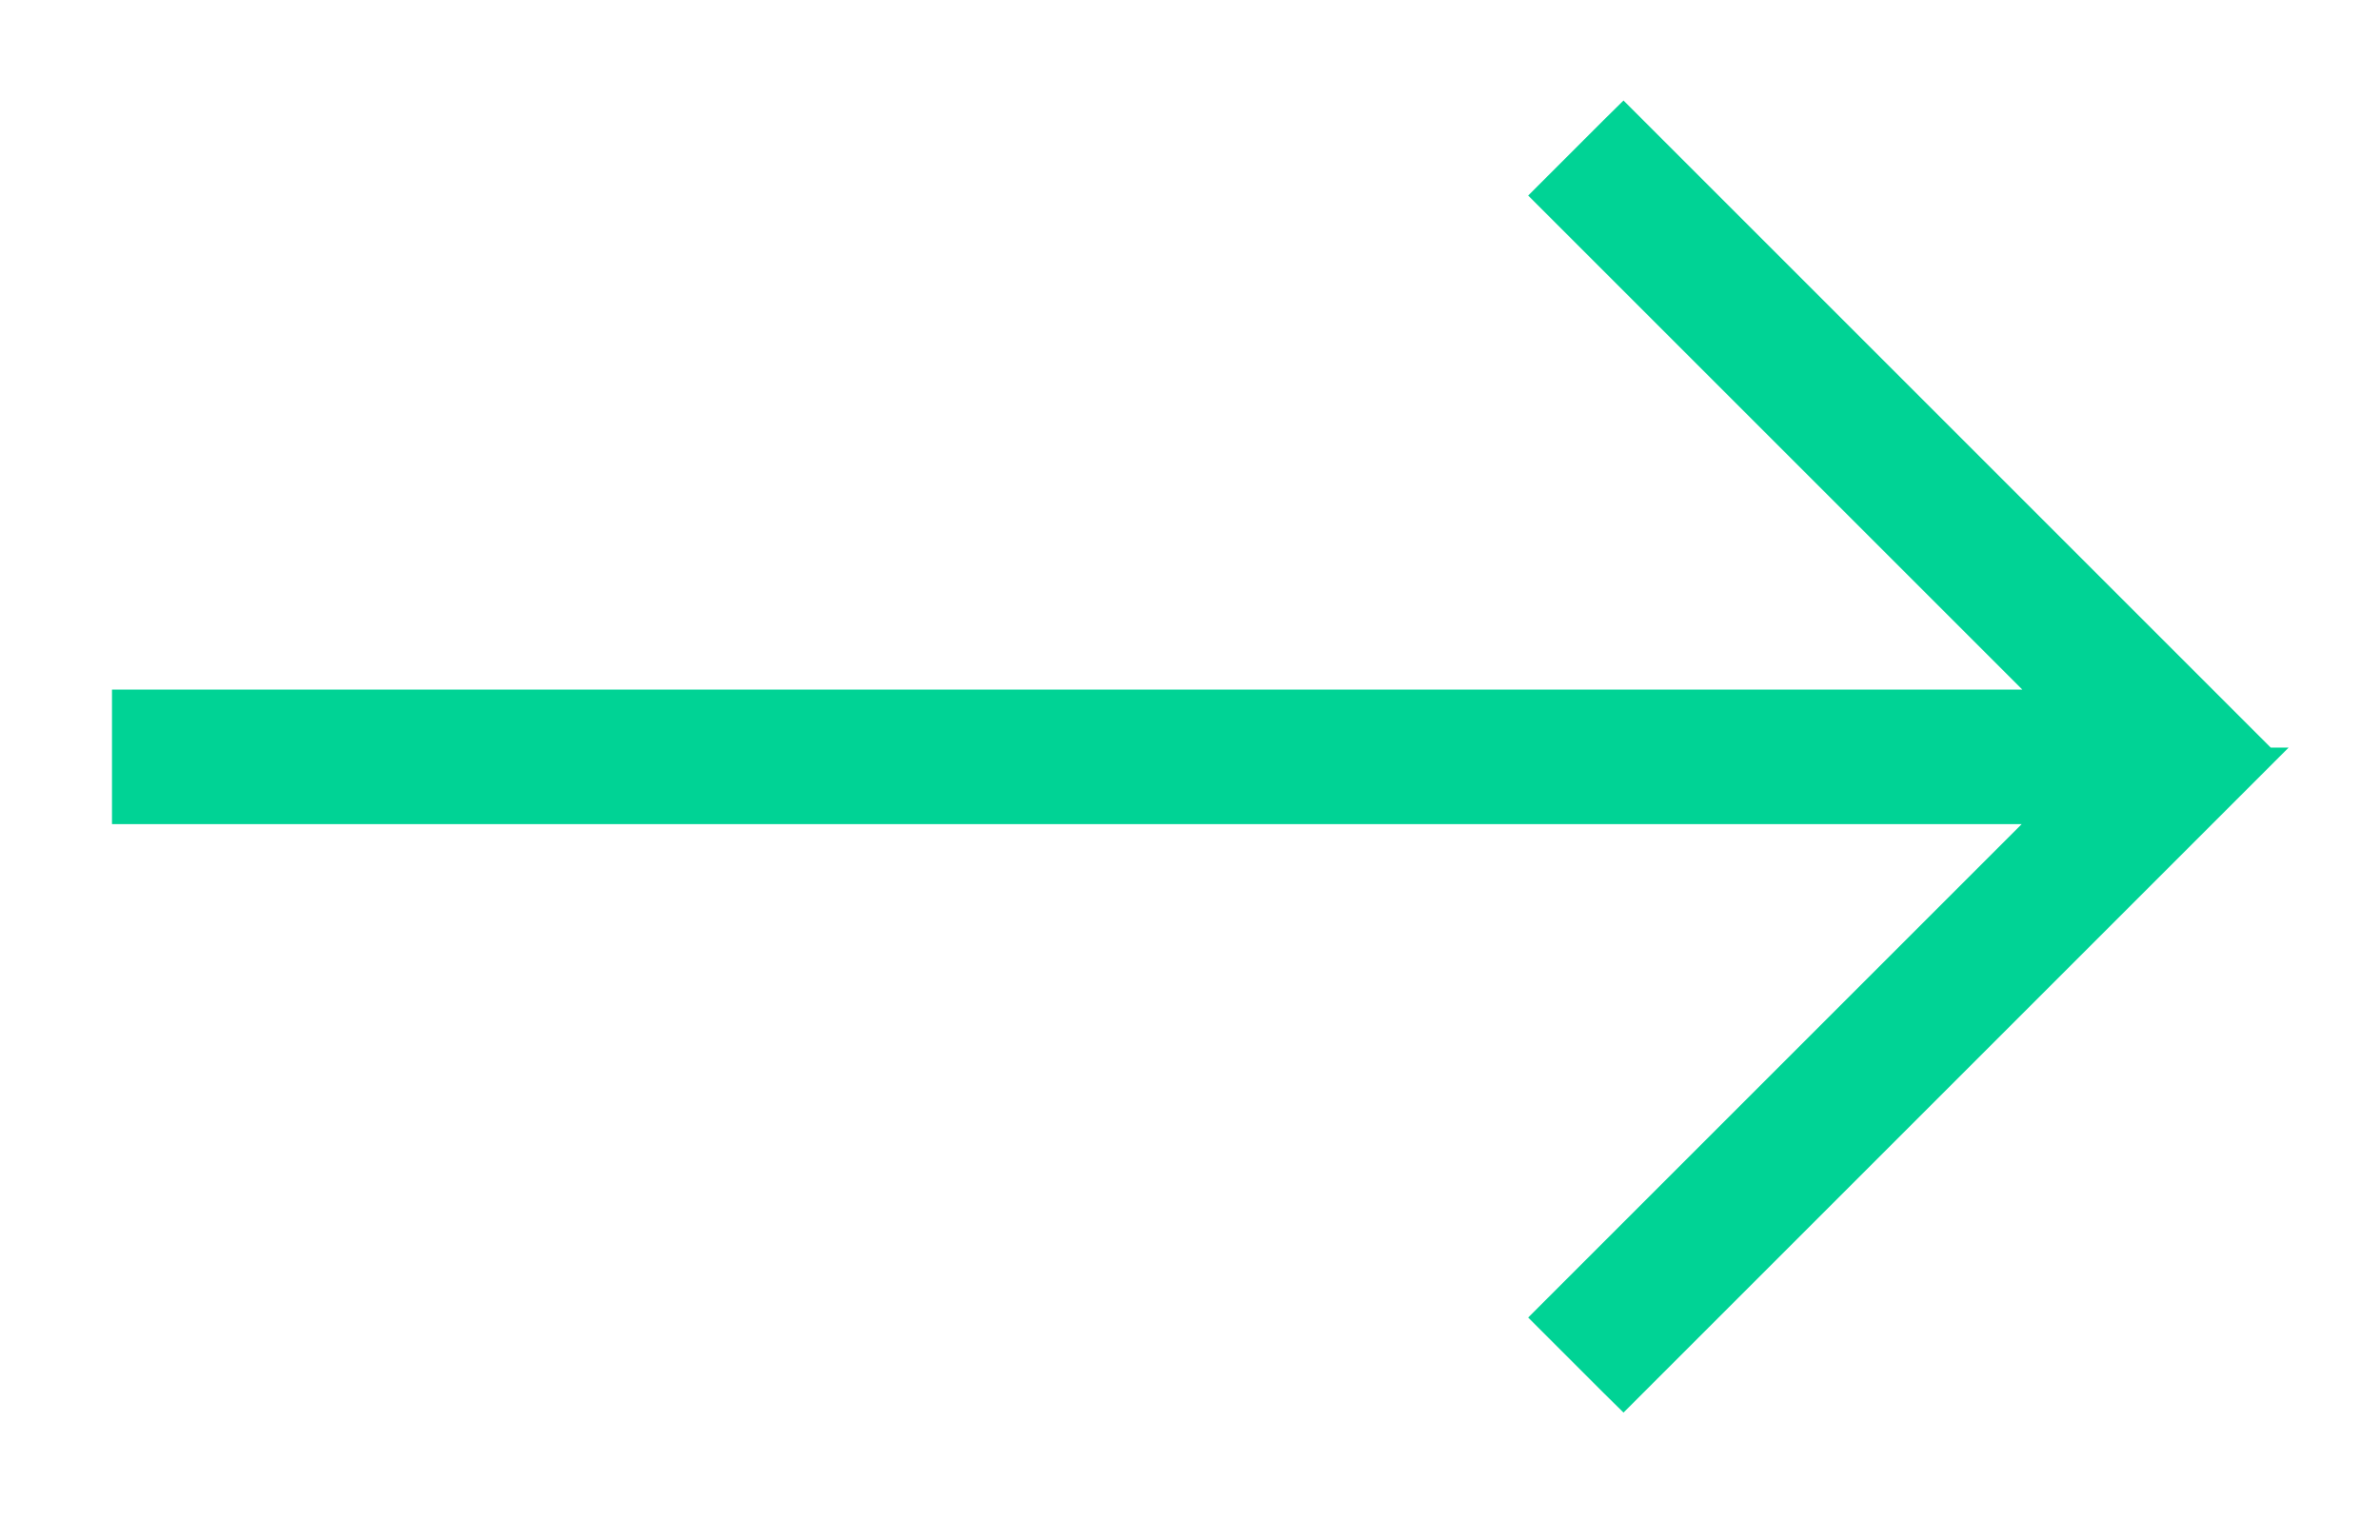
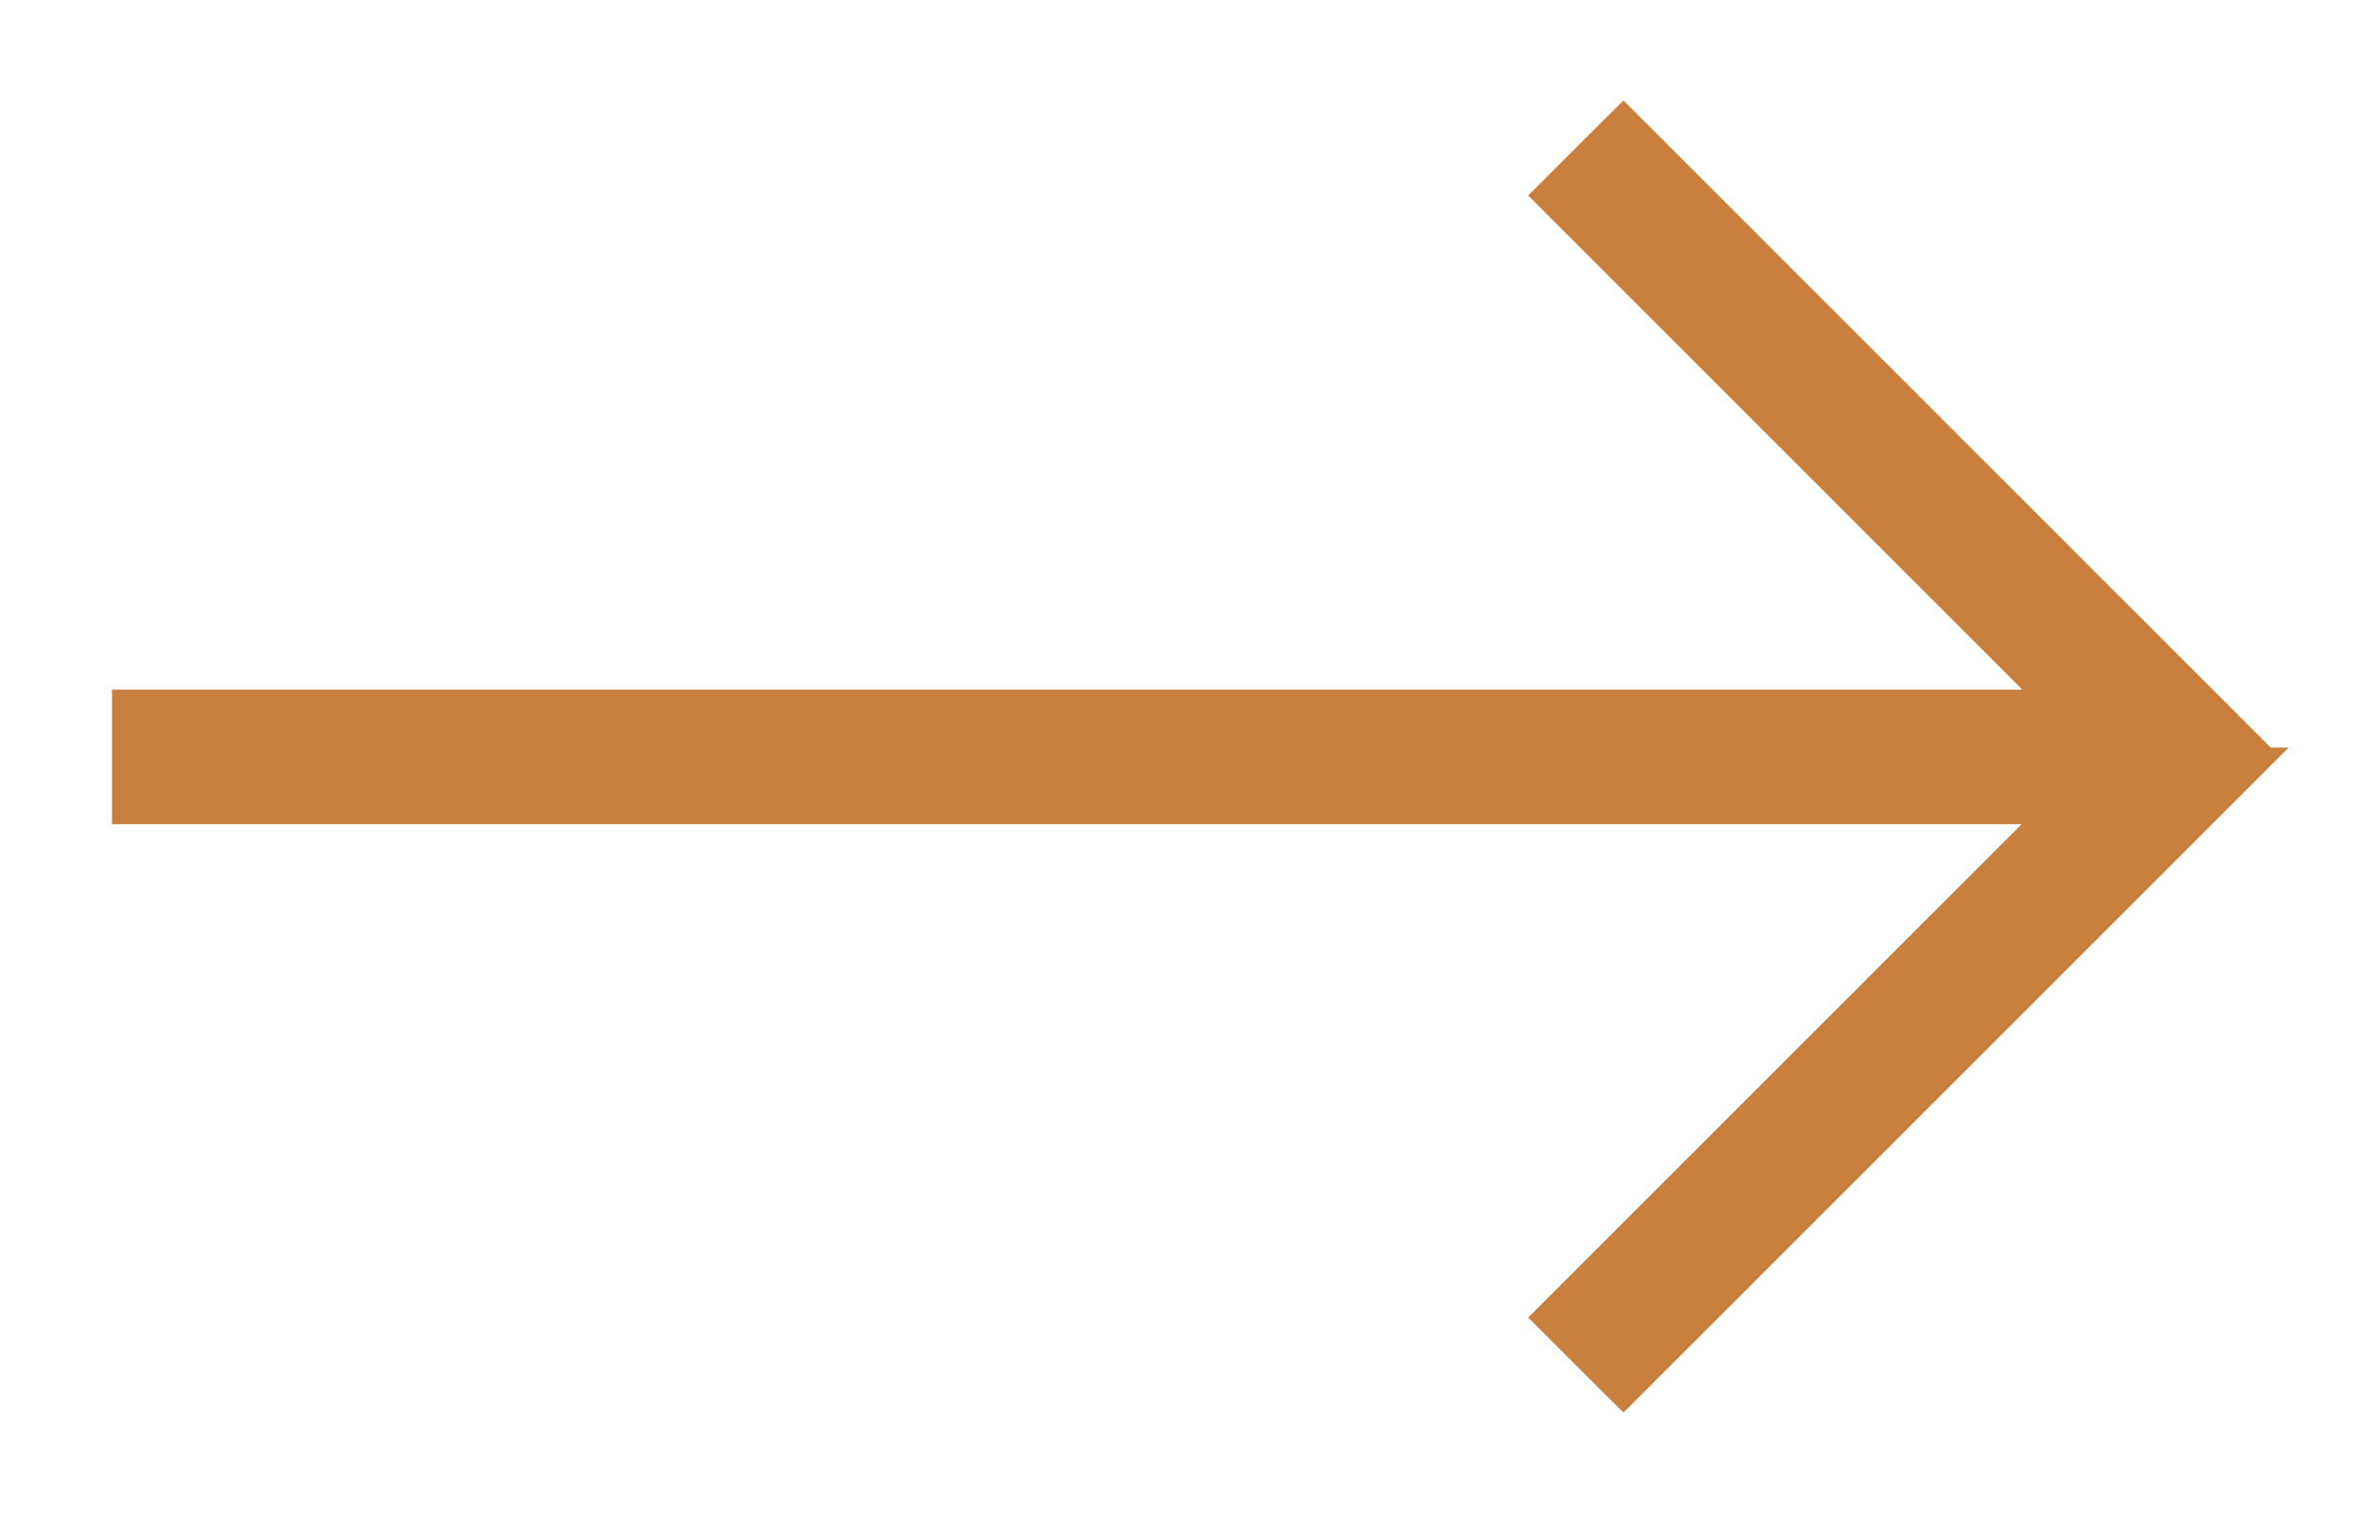
- <svg xmlns="http://www.w3.org/2000/svg" width="17" height="11" viewBox="0 0 17 11" fill="none">
-   <path d="M1 5.027H0.9V5.127V5.688V5.788H1H14.682L11.128 9.342L11.057 9.413L11.128 9.484L11.525 9.881L11.596 9.951L11.666 9.881L16.035 5.512L16.106 5.441L16.105 5.441L16.141 5.404L16.071 5.334L11.666 0.929L11.596 0.859L11.525 0.929L11.128 1.326L11.057 1.397L11.128 1.468L14.687 5.027H1Z" fill="#00D395" stroke="#00D395" stroke-width="0.2" />
+ <svg xmlns="http://www.w3.org/2000/svg" width="17" height="11" viewBox="0 0 17 11" fill="none" version="1.1" id="svg8336">
+   <defs id="defs8340" />
+   <path d="M1 5.027H0.9V5.127V5.688V5.788H1H14.682L11.128 9.342L11.057 9.413L11.128 9.484L11.525 9.881L11.596 9.951L11.666 9.881L16.035 5.512L16.106 5.441L16.105 5.441L16.141 5.404L16.071 5.334L11.666 0.929L11.596 0.859L11.525 0.929L11.128 1.326L11.057 1.397L11.128 1.468L14.687 5.027H1Z" fill="#00D395" stroke="#00D395" stroke-width="0.2" id="path8334" style="fill:#c9803c;fill-opacity:1;stroke:#c9803c;stroke-opacity:1" />
</svg>
